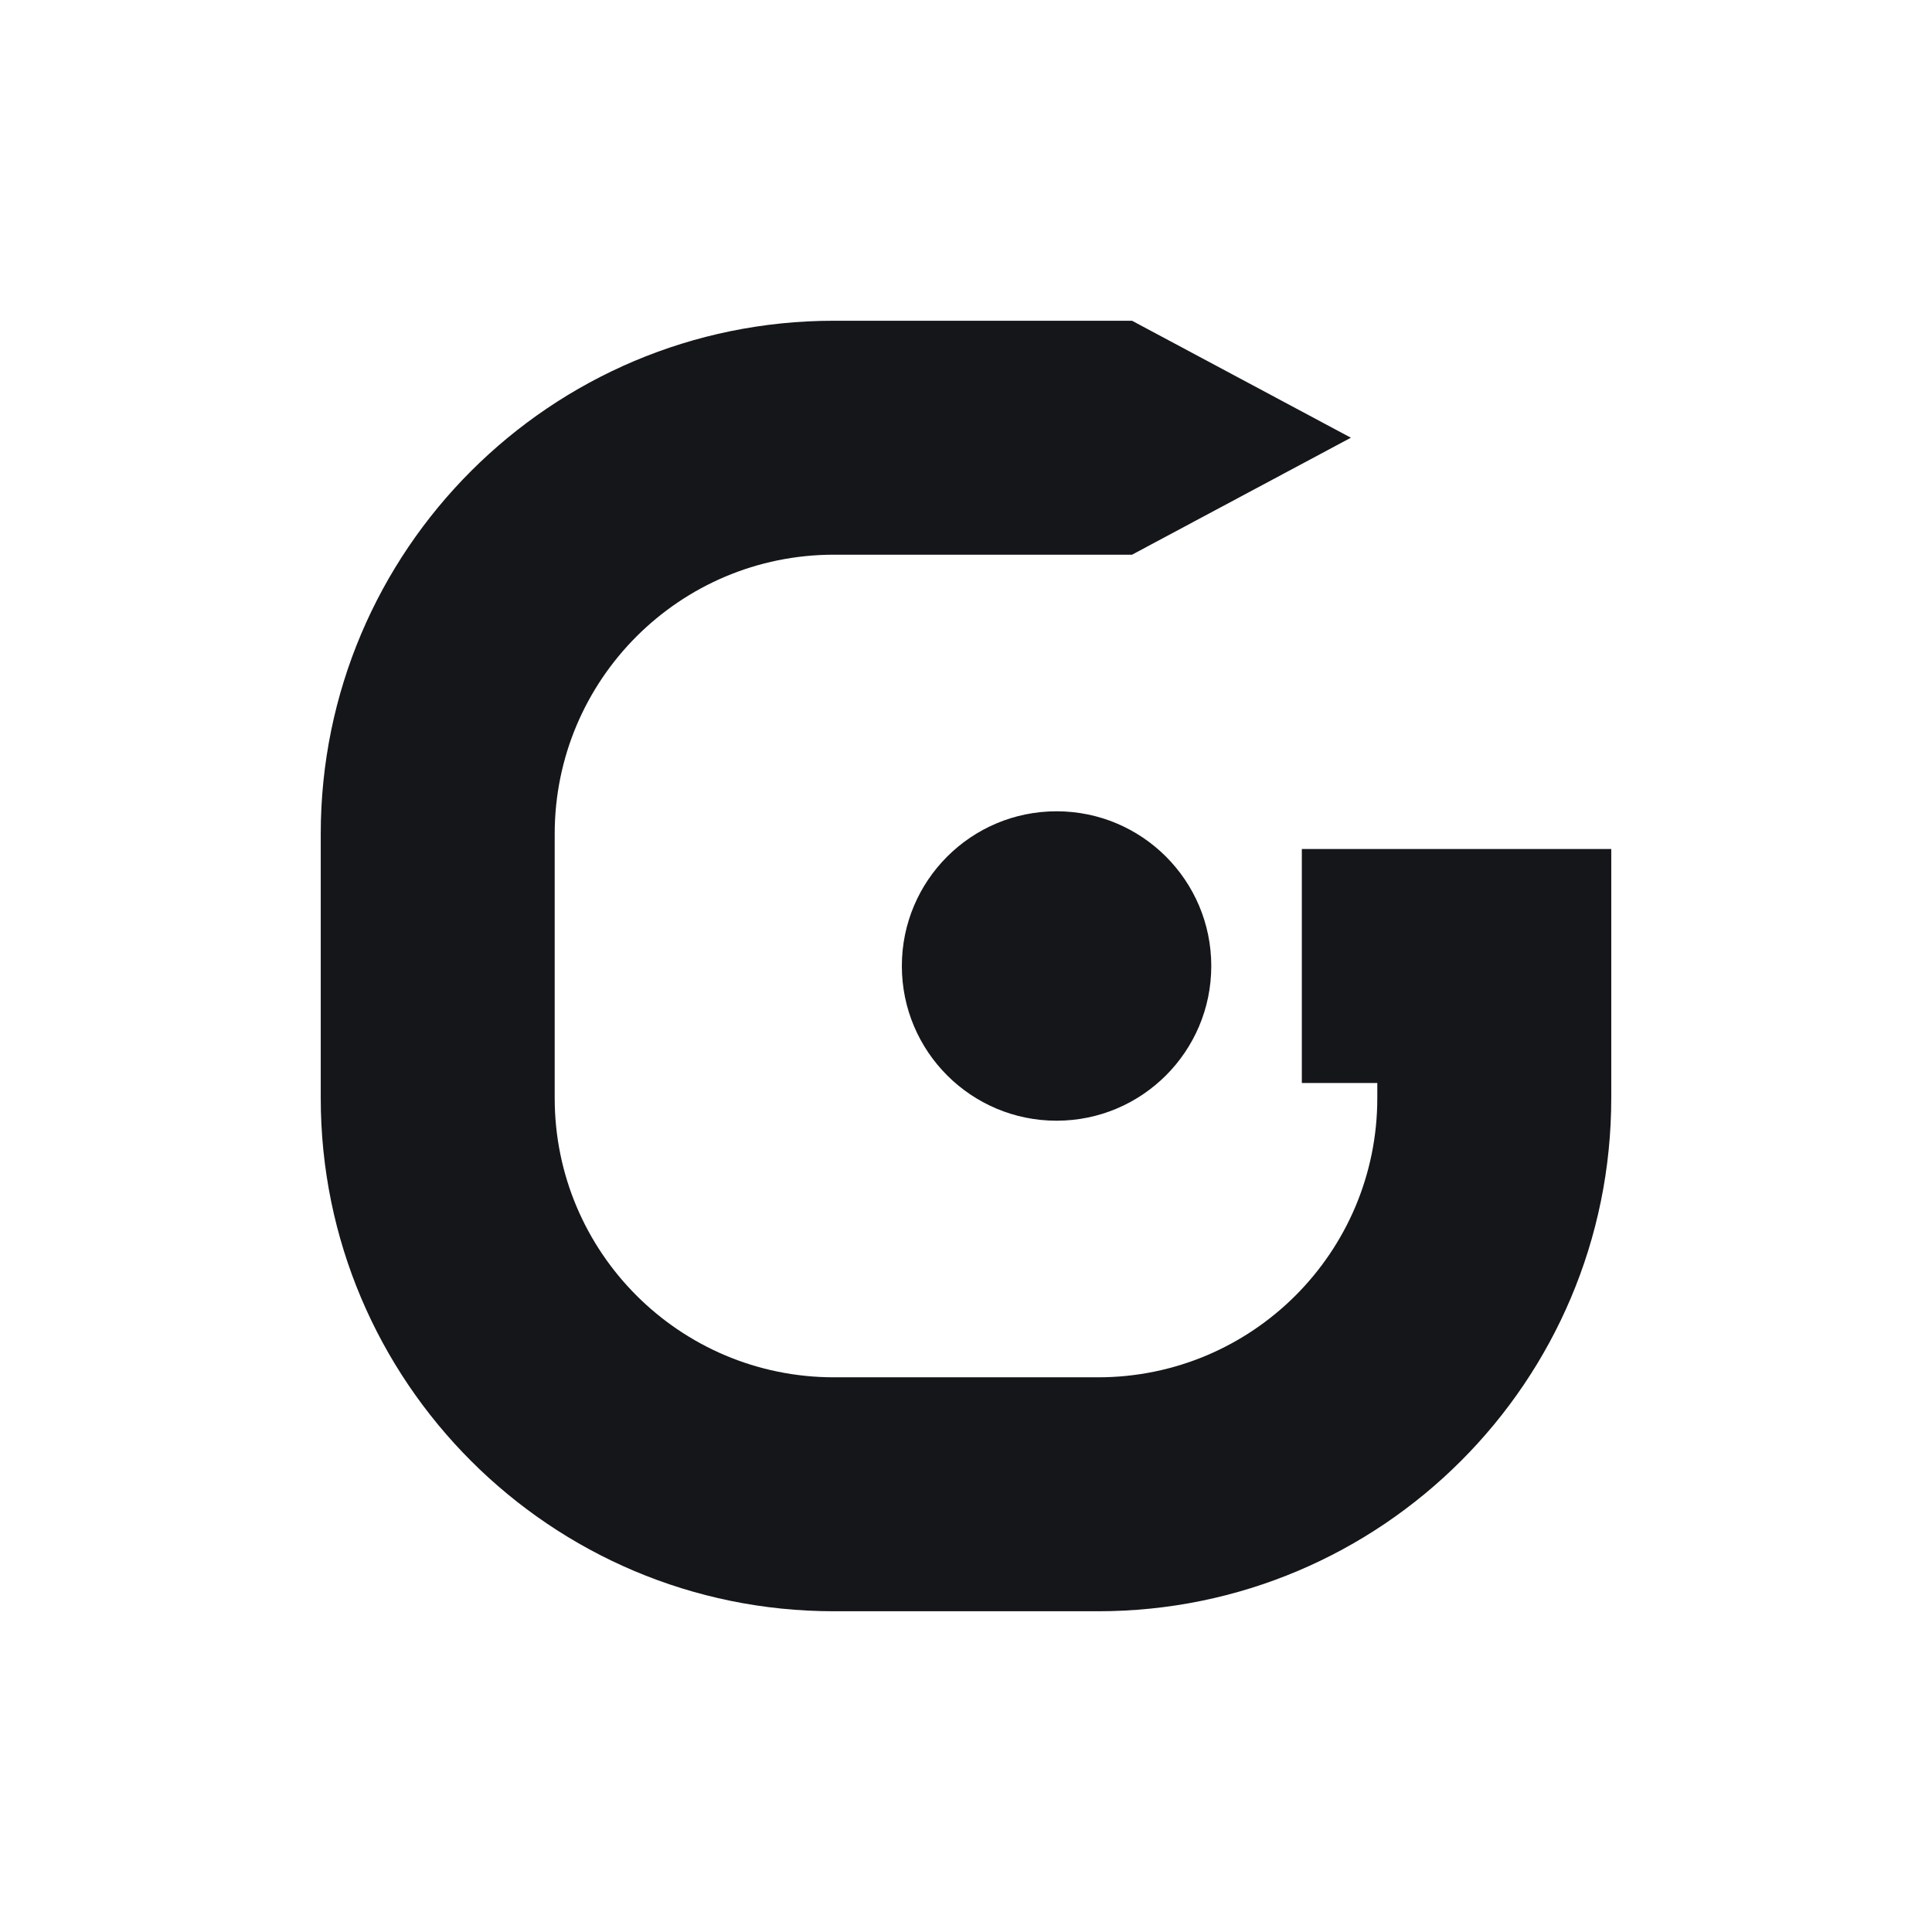
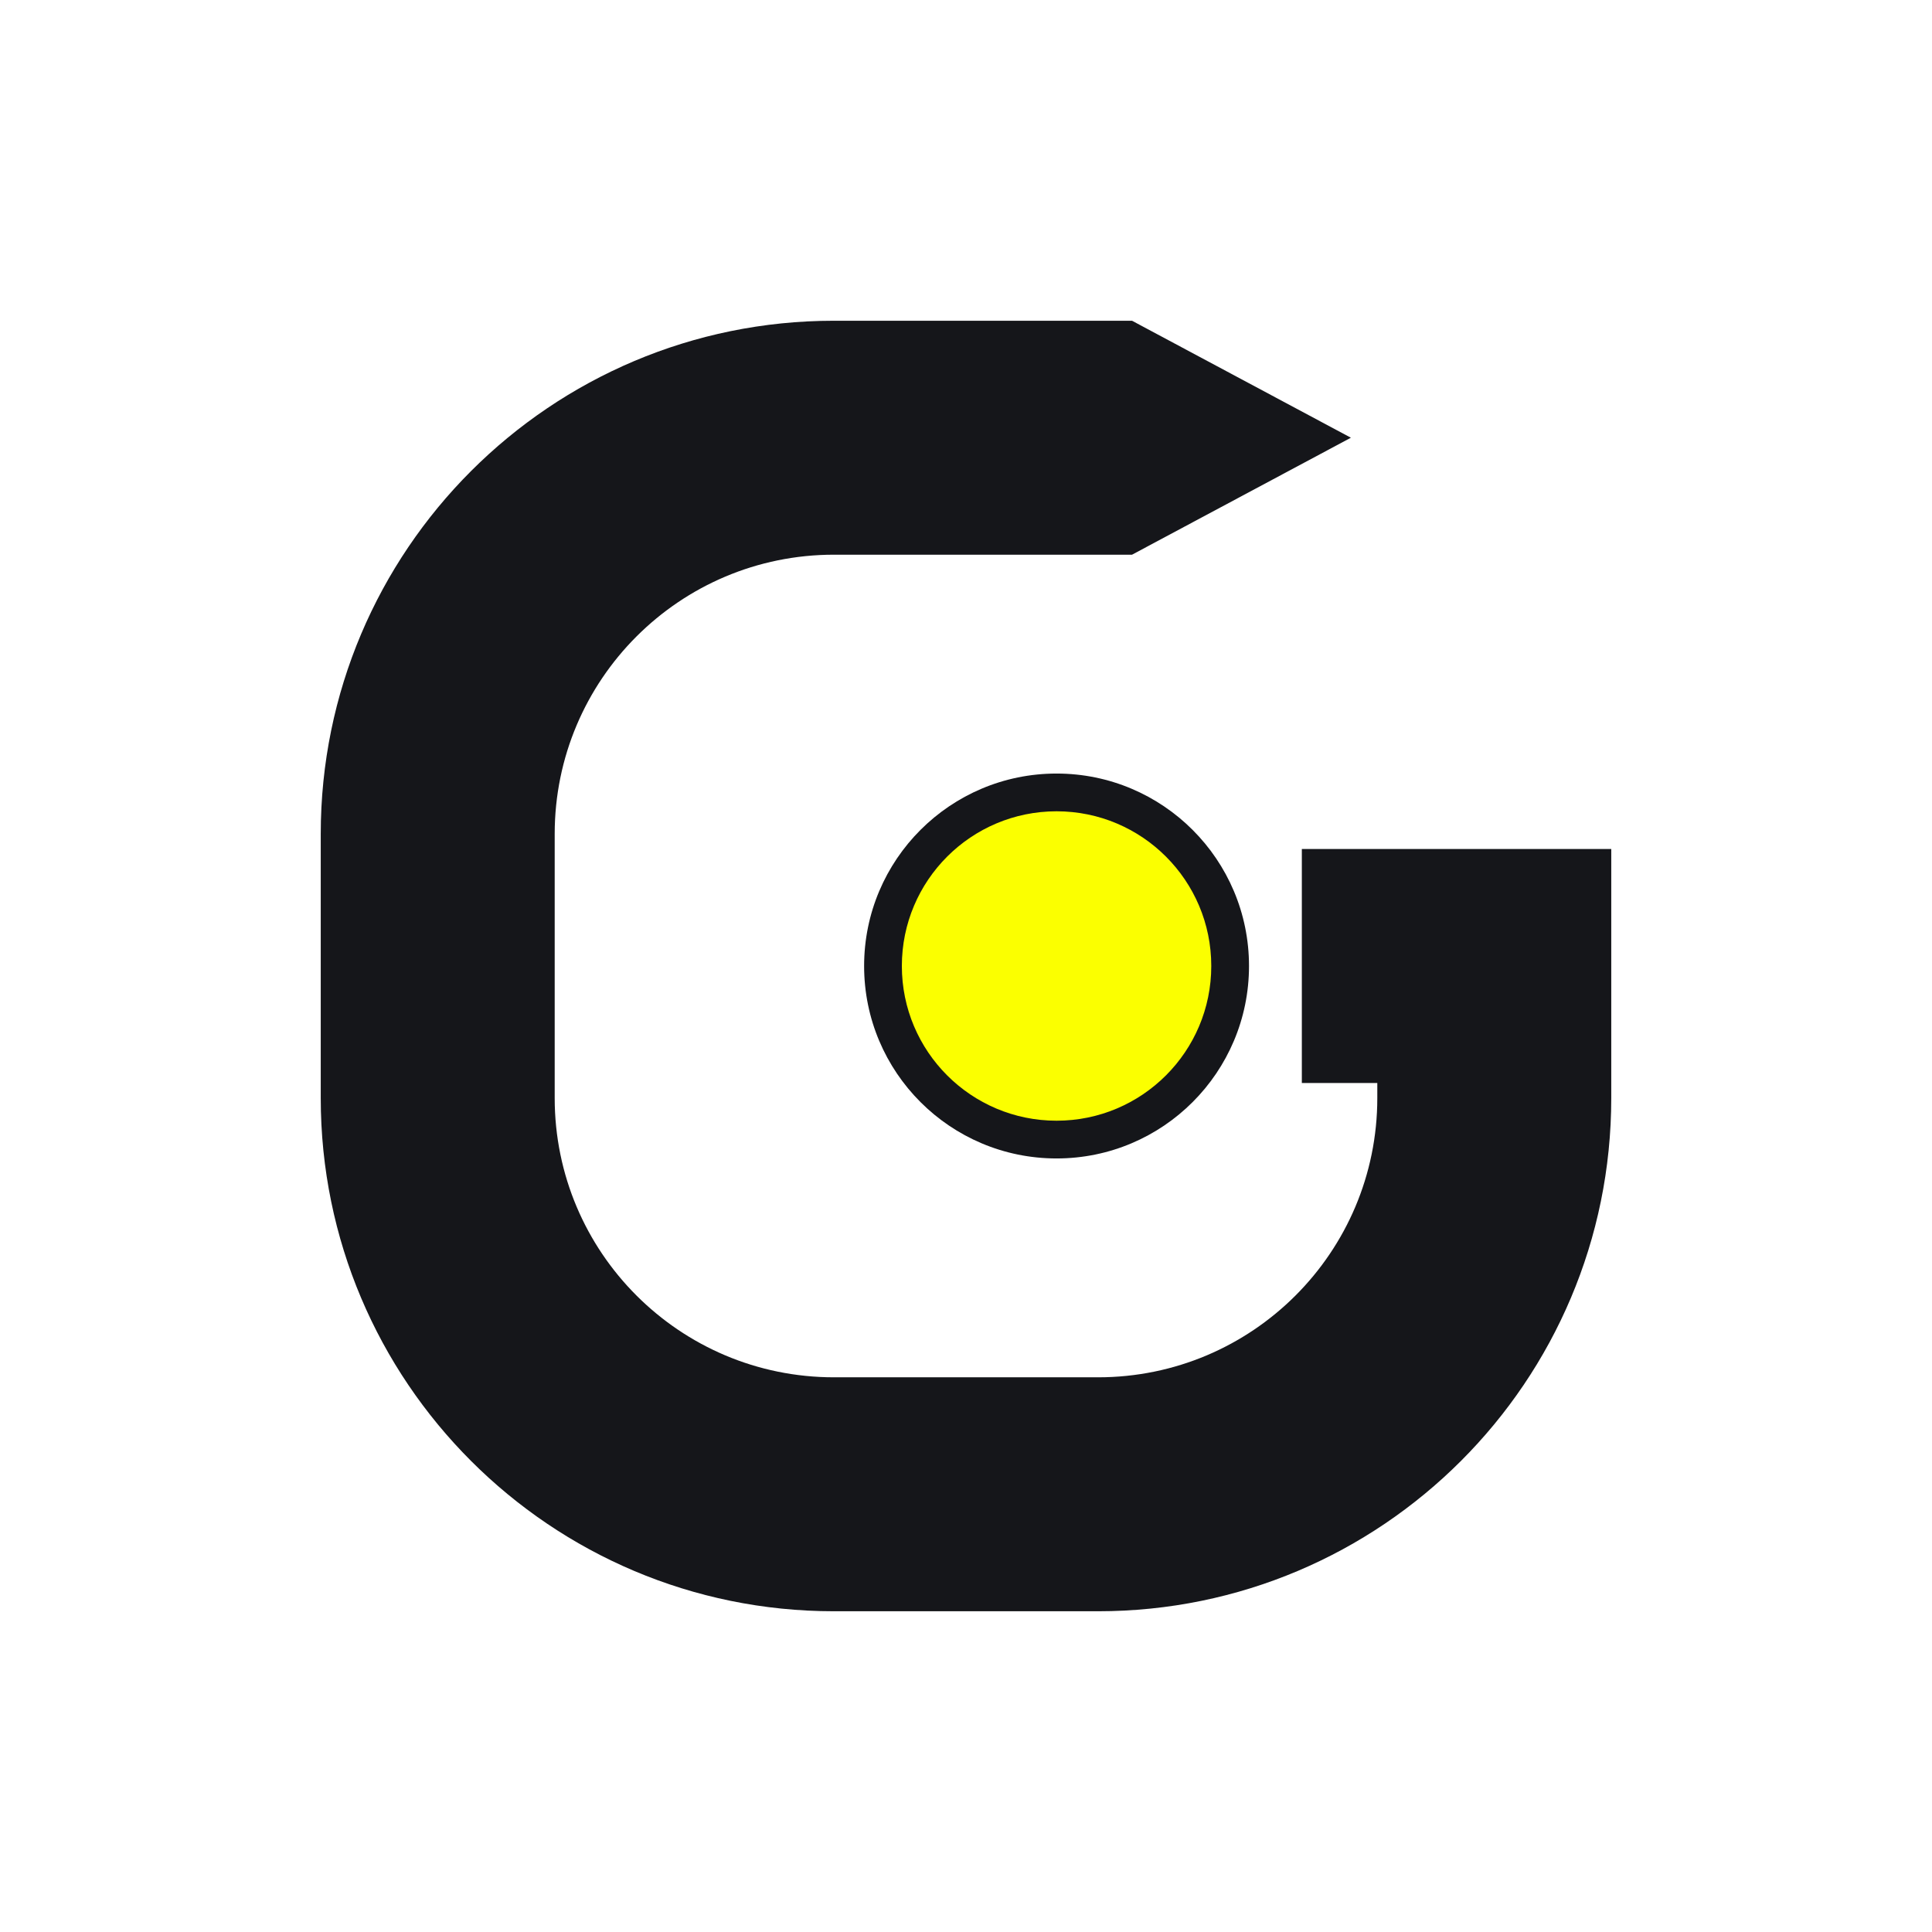
<svg xmlns="http://www.w3.org/2000/svg" viewBox="0 0 1024 1024">
  <path fill="#15161A" d="M600 170 H442 A272 272 0 0 0 170 442 V582 A272 272 0 0 0 442 854 H582 A272 272 0 0 0 854 582 V450 H690 V574 H730 V582 A148 148 0 0 1 582 730 H442 A148 148 0 0 1 294 582 V442 A148 148 0 0 1 442 294 H600 L716 232 Z" />
-   <circle cx="560" cy="512" r="82" fill="#15161A" />
+   <circle class="dr" cx="560" cy="512" r="102" fill="#15161A" />
+   <circle cx="560" cy="512" r="82" fill="#FBFF00" />
</svg>
